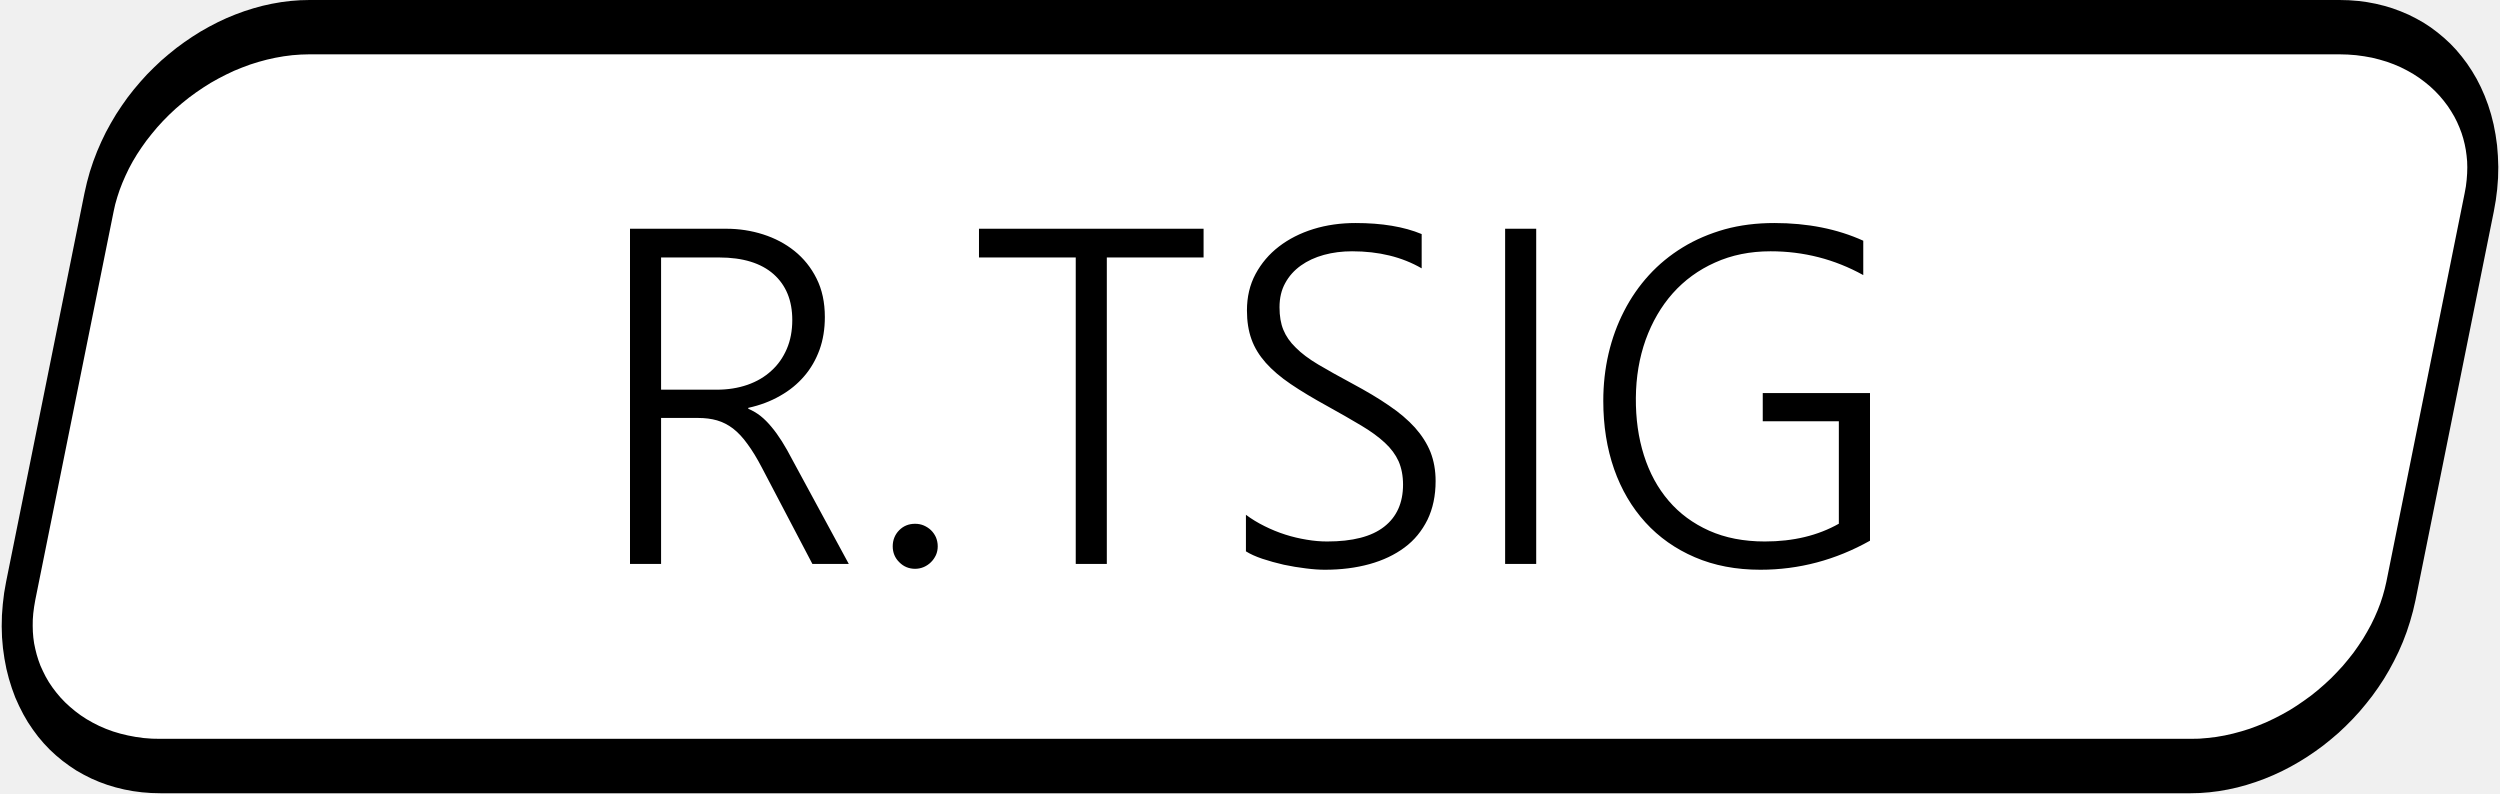
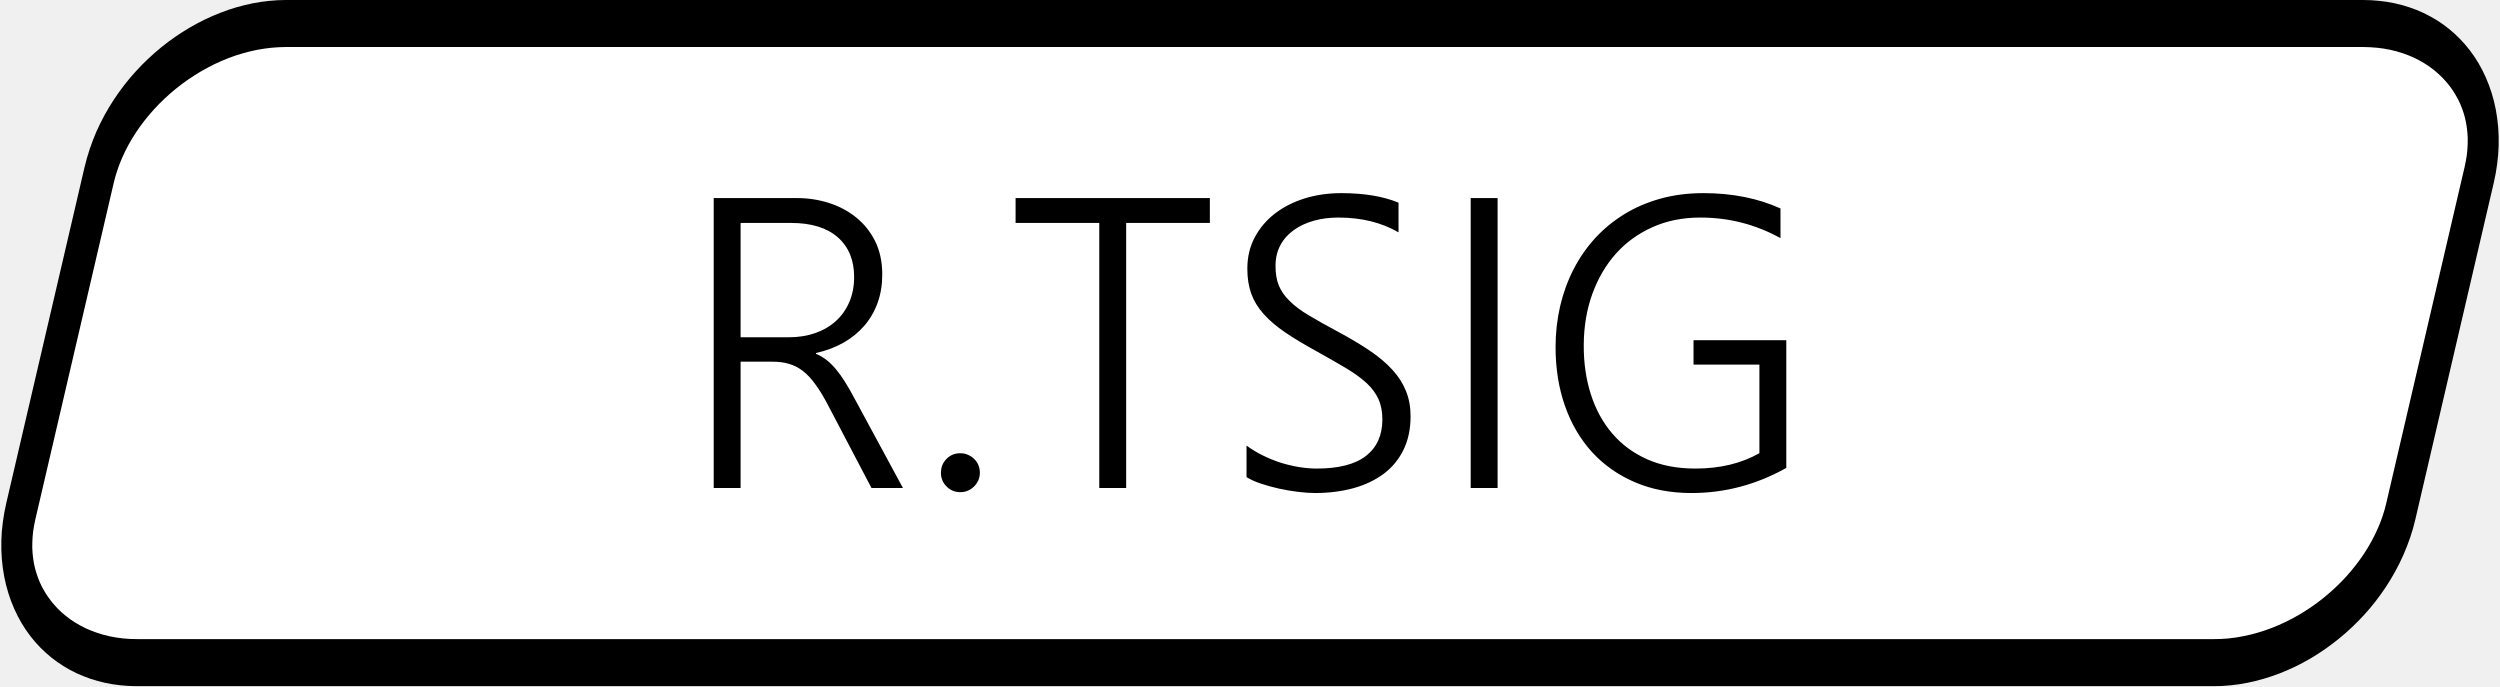
- <svg xmlns="http://www.w3.org/2000/svg" xml:space="preserve" width="769px" height="244px" version="1.1" style="shape-rendering:geometricPrecision; text-rendering:geometricPrecision; image-rendering:optimizeQuality; fill-rule:evenodd; clip-rule:evenodd" viewBox="0 0 318.92 101.33">
+ <svg xmlns="http://www.w3.org/2000/svg" xml:space="preserve" width="889px" height="244px" version="1.1" style="shape-rendering:geometricPrecision; text-rendering:geometricPrecision; image-rendering:optimizeQuality; fill-rule:evenodd; clip-rule:evenodd" viewBox="0 0 464.33 127.58">
  <defs>
    <style type="text/css">
   
    .fil0 {fill:white}
    .fil2 {fill:black;fill-rule:nonzero}
    .fil1 {fill:black;fill-rule:nonzero}
   
  </style>
  </defs>
  <g id="Capa_x0020_1">
    <g>
-       <path class="fil0" d="M39.32 3.47l259.31 0c12.3,0 20.34,10.07 17.86,22.37l-10.01 49.64c-2.48,12.31 -14.57,22.38 -26.88,22.38l-259.31 0c-12.3,0 -20.34,-10.07 -17.86,-22.38l10.01 -49.64c2.48,-12.3 14.57,-22.37 26.88,-22.37z" />
-       <path id="_1" class="fil1" d="M298.62 6.94l-259.31 0 0.01 -6.94 259.31 0 0 0 -0.01 6.94zm19.73 20.06l-3.73 -2.31 0 0 0.16 -0.88 0.1 -0.84 0.06 -0.81 0.02 -0.78 -0.02 -0.76 -0.07 -0.74 -0.1 -0.73 -0.14 -0.72 -0.18 -0.72 -0.22 -0.71 -0.27 -0.71 -0.31 -0.71 -0.35 -0.69 -0.41 -0.69 -0.44 -0.67 -0.5 -0.66 -0.54 -0.64 -0.58 -0.61 -0.63 -0.59 -0.67 -0.55 -0.71 -0.53 -0.75 -0.49 -0.79 -0.45 -0.83 -0.42 -0.86 -0.37 -0.9 -0.33 -0.94 -0.28 -0.96 -0.24 -1 -0.18 -1.03 -0.14 -1.05 -0.08 -1.09 -0.03 0.01 -6.94 1.2 0.03 1.17 0.09 1.15 0.15 1.12 0.21 1.1 0.27 1.06 0.32 1.03 0.38 1.01 0.43 0.97 0.49 0.94 0.53 0.9 0.59 0.87 0.65 0.83 0.69 0.8 0.74 0.76 0.8 0.71 0.85 0.68 0.9 0.63 0.95 0.59 1 0.54 1.06 0.49 1.11 0.44 1.17 0.38 1.21 0.32 1.27 0.25 1.31 0.19 1.34 0.11 1.38 0.05 1.4 -0.03 1.41 -0.11 1.43 -0.18 1.42 -0.25 1.42 0 0zm-13.73 47.33l10 -49.64 3.73 2.31 -10 49.64 -3.73 -2.31zm-25.02 27l0 -6.95 0 0 1.1 -0.02 1.09 -0.09 1.09 -0.13 1.09 -0.19 1.07 -0.24 1.07 -0.29 1.06 -0.33 1.04 -0.39 1.03 -0.42 1.02 -0.48 0.99 -0.51 0.98 -0.55 0.95 -0.6 0.92 -0.63 0.91 -0.66 0.87 -0.7 0.84 -0.73 0.82 -0.76 0.77 -0.79 0.75 -0.81 0.7 -0.84 0.67 -0.85 0.62 -0.88 0.59 -0.89 0.53 -0.9 0.5 -0.91 0.44 -0.91 0.4 -0.92 0.35 -0.91 0.3 -0.92 0.25 -0.9 0.21 -0.9 3.73 2.31 -0.32 1.39 -0.38 1.36 -0.43 1.32 -0.49 1.29 -0.54 1.24 -0.59 1.2 -0.63 1.17 -0.67 1.13 -0.72 1.09 -0.75 1.05 -0.8 1.02 -0.82 0.98 -0.87 0.95 -0.89 0.9 -0.92 0.87 -0.96 0.82 -0.98 0.79 -1.01 0.74 -1.03 0.7 -1.06 0.66 -1.07 0.61 -1.1 0.57 -1.12 0.52 -1.13 0.47 -1.15 0.42 -1.16 0.37 -1.17 0.32 -1.18 0.26 -1.2 0.21 -1.2 0.15 -1.2 0.09 -1.21 0.03 0 0zm-259.31 -6.95l259.31 0 0 6.95 -259.31 0 0 0 0 -6.95zm-19.73 -20.05l3.73 2.31 0 0 -0.15 0.87 -0.11 0.85 -0.06 0.81 -0.01 0.78 0.02 0.76 0.06 0.74 0.1 0.73 0.15 0.72 0.18 0.72 0.22 0.71 0.26 0.71 0.32 0.7 0.35 0.7 0.4 0.69 0.45 0.67 0.5 0.66 0.53 0.63 0.59 0.62 0.63 0.58 0.67 0.56 0.71 0.53 0.75 0.49 0.79 0.45 0.83 0.42 0.86 0.37 0.9 0.33 0.94 0.28 0.96 0.23 1 0.19 1.02 0.14 1.06 0.08 1.08 0.02 0 6.95 -1.2 -0.03 -1.18 -0.09 -1.14 -0.15 -1.12 -0.21 -1.1 -0.27 -1.06 -0.32 -1.04 -0.38 -1 -0.43 -0.97 -0.49 -0.94 -0.53 -0.9 -0.6 -0.87 -0.64 -0.83 -0.69 -0.8 -0.74 -0.76 -0.8 -0.72 -0.85 -0.67 -0.9 -0.64 -0.95 -0.58 -1 -0.54 -1.06 -0.5 -1.11 -0.43 -1.17 -0.38 -1.22 -0.32 -1.26 -0.25 -1.31 -0.19 -1.34 -0.12 -1.38 -0.04 -1.4 0.03 -1.42 0.11 -1.42 0.17 -1.42 0.25 -1.42 0 0zm13.74 -47.33l-10.01 49.64 -3.73 -2.31 10.01 -49.64 0 0 3.73 2.31zm25.02 -27l-0.01 6.94 0 0 -1.09 0.03 -1.09 0.08 -1.1 0.14 -1.08 0.19 -1.08 0.24 -1.07 0.29 -1.05 0.33 -1.05 0.39 -1.03 0.42 -1.01 0.48 -0.99 0.51 -0.98 0.55 -0.95 0.6 -0.93 0.63 -0.9 0.66 -0.87 0.7 -0.85 0.73 -0.81 0.76 -0.78 0.79 -0.74 0.81 -0.7 0.84 -0.67 0.85 -0.62 0.87 -0.59 0.89 -0.54 0.9 -0.49 0.91 -0.44 0.92 -0.4 0.92 -0.35 0.91 -0.3 0.91 -0.26 0.91 -0.2 0.9 -3.73 -2.31 0.32 -1.4 0.37 -1.35 0.44 -1.33 0.49 -1.28 0.54 -1.24 0.58 -1.2 0.64 -1.17 0.67 -1.13 0.72 -1.09 0.75 -1.06 0.79 -1.01 0.83 -0.98 0.86 -0.95 0.9 -0.9 0.92 -0.87 0.96 -0.82 0.98 -0.79 1.01 -0.74 1.03 -0.7 1.05 -0.66 1.08 -0.61 1.1 -0.57 1.11 -0.52 1.14 -0.47 1.14 -0.42 1.17 -0.37 1.17 -0.32 1.18 -0.26 1.2 -0.21 1.2 -0.15 1.2 -0.09 1.21 -0.03 0 0z" />
+       <path class="fil0" d="M52.92 4.37l386.18 0c15.5,0 25.22,12.68 21.61,28.17l-14.57 62.5c-3.61,15.49 -19.24,28.16 -34.73,28.16l-386.18 0c-15.5,0 -25.22,-12.67 -21.61,-28.16l14.57 -62.5c3.61,-15.49 19.24,-28.17 34.73,-28.17z" />
+       <path id="_1" class="fil1" d="M439.1 8.74l-386.19 0 0.01 -8.74 386.19 0 0 0 -0.01 8.74zm24.32 25.25l-5.43 -2.9 0 0 0.24 -1.15 0.18 -1.12 0.11 -1.07 0.05 -1.04 0.01 -1.01 -0.06 -0.99 -0.1 -0.95 -0.15 -0.93 -0.2 -0.92 -0.25 -0.89 -0.31 -0.89 -0.35 -0.87 -0.41 -0.85 -0.47 -0.83 -0.51 -0.82 -0.58 -0.8 -0.63 -0.77 -0.68 -0.74 -0.74 -0.71 -0.79 -0.68 -0.85 -0.64 -0.89 -0.59 -0.95 -0.56 -0.99 -0.5 -1.05 -0.46 -1.09 -0.4 -1.13 -0.35 -1.18 -0.29 -1.22 -0.23 -1.26 -0.16 -1.3 -0.1 -1.34 -0.04 0.01 -8.74 1.53 0.04 1.5 0.12 1.47 0.19 1.43 0.27 1.39 0.34 1.36 0.42 1.31 0.48 1.28 0.56 1.23 0.63 1.2 0.69 1.14 0.76 1.1 0.84 1.05 0.89 1 0.97 0.95 1.03 0.9 1.1 0.84 1.16 0.78 1.23 0.71 1.29 0.65 1.36 0.58 1.42 0.51 1.47 0.43 1.54 0.35 1.57 0.26 1.63 0.18 1.66 0.09 1.68 0 1.71 -0.09 1.73 -0.19 1.73 -0.27 1.74 -0.36 1.74 0 0zm-19.99 59.59l14.56 -62.49 5.43 2.9 -14.56 62.5 -5.43 -2.91zm-32.02 34l0.01 -8.75 0 0 1.35 -0.03 1.36 -0.1 1.36 -0.17 1.35 -0.24 1.34 -0.29 1.34 -0.36 1.33 -0.42 1.31 -0.47 1.3 -0.54 1.27 -0.58 1.26 -0.64 1.24 -0.69 1.2 -0.74 1.18 -0.78 1.15 -0.83 1.12 -0.87 1.08 -0.92 1.04 -0.94 1.01 -0.99 0.96 -1.01 0.91 -1.05 0.87 -1.07 0.82 -1.1 0.77 -1.11 0.71 -1.14 0.66 -1.15 0.6 -1.16 0.54 -1.17 0.49 -1.17 0.42 -1.17 0.37 -1.18 0.3 -1.17 5.43 2.91 -0.44 1.72 -0.52 1.67 -0.6 1.64 -0.65 1.59 -0.73 1.56 -0.78 1.5 -0.84 1.47 -0.89 1.42 -0.95 1.38 -0.99 1.33 -1.04 1.29 -1.09 1.24 -1.13 1.19 -1.17 1.15 -1.21 1.1 -1.24 1.04 -1.28 1 -1.31 0.95 -1.34 0.89 -1.37 0.84 -1.4 0.78 -1.41 0.72 -1.45 0.66 -1.46 0.6 -1.48 0.53 -1.49 0.47 -1.51 0.41 -1.52 0.33 -1.53 0.27 -1.54 0.19 -1.54 0.12 -1.55 0.04 0 0zm-386.18 -8.75l386.19 0 -0.01 8.75 -386.19 0 0 0 0.01 -8.75zm-24.32 -25.25l5.43 2.91 0 0 -0.24 1.15 -0.18 1.11 -0.11 1.08 -0.05 1.04 -0.01 1.01 0.06 0.98 0.1 0.95 0.15 0.94 0.2 0.91 0.26 0.9 0.3 0.88 0.35 0.87 0.41 0.85 0.47 0.84 0.52 0.82 0.57 0.79 0.63 0.77 0.68 0.75 0.74 0.71 0.79 0.67 0.84 0.64 0.9 0.6 0.95 0.55 0.99 0.51 1.05 0.45 1.09 0.4 1.13 0.35 1.18 0.29 1.22 0.23 1.26 0.17 1.3 0.1 1.34 0.03 -0.01 8.75 -1.53 -0.04 -1.5 -0.12 -1.47 -0.19 -1.43 -0.27 -1.39 -0.35 -1.36 -0.41 -1.31 -0.49 -1.28 -0.55 -1.23 -0.63 -1.2 -0.7 -1.14 -0.76 -1.1 -0.83 -1.05 -0.9 -1 -0.96 -0.95 -1.03 -0.9 -1.1 -0.84 -1.17 -0.78 -1.23 -0.71 -1.29 -0.65 -1.36 -0.58 -1.41 -0.51 -1.48 -0.43 -1.53 -0.35 -1.58 -0.26 -1.62 -0.18 -1.66 -0.09 -1.69 0 -1.71 0.09 -1.73 0.19 -1.73 0.27 -1.74 0.36 -1.74 0 0zm19.99 -59.59l-14.56 62.5 -5.43 -2.91 14.56 -62.49 0 0 5.43 2.9zm32.02 -33.99l-0.01 8.74 0 0 -1.35 0.04 -1.36 0.1 -1.36 0.17 -1.35 0.23 -1.34 0.3 -1.34 0.36 -1.33 0.41 -1.31 0.48 -1.3 0.53 -1.28 0.59 -1.25 0.64 -1.24 0.69 -1.2 0.74 -1.18 0.78 -1.15 0.83 -1.12 0.87 -1.08 0.91 -1.04 0.95 -1.01 0.98 -0.96 1.02 -0.91 1.04 -0.87 1.07 -0.82 1.1 -0.77 1.12 -0.71 1.13 -0.66 1.15 -0.6 1.16 -0.54 1.17 -0.49 1.17 -0.42 1.18 -0.37 1.17 -0.3 1.17 -5.43 -2.9 0.45 -1.72 0.52 -1.68 0.59 -1.64 0.65 -1.59 0.73 -1.55 0.78 -1.51 0.84 -1.46 0.89 -1.42 0.95 -1.38 0.99 -1.33 1.04 -1.29 1.09 -1.24 1.13 -1.2 1.17 -1.14 1.21 -1.1 1.24 -1.05 1.28 -1 1.31 -0.94 1.34 -0.89 1.37 -0.84 1.4 -0.78 1.41 -0.72 1.45 -0.66 1.46 -0.6 1.48 -0.54 1.49 -0.47 1.51 -0.4 1.52 -0.34 1.53 -0.26 1.54 -0.19 1.54 -0.12 1.55 -0.04 0 0z" />
    </g>
-     <path class="fil2" d="M103.56 72.04l-6.44 -12.28c-0.64,-1.23 -1.25,-2.23 -1.86,-3.05 -0.59,-0.83 -1.21,-1.48 -1.84,-1.97 -0.63,-0.48 -1.32,-0.83 -2.04,-1.04 -0.73,-0.21 -1.54,-0.31 -2.44,-0.31l-4.71 0 0 18.65 -3.97 0 0 -42.82 12.32 0c1.61,0 3.17,0.24 4.68,0.72 1.5,0.48 2.84,1.18 4.01,2.12 1.17,0.94 2.12,2.11 2.82,3.52 0.71,1.41 1.06,3.05 1.06,4.92 0,1.51 -0.22,2.91 -0.68,4.18 -0.46,1.26 -1.11,2.4 -1.96,3.38 -0.84,0.98 -1.86,1.82 -3.07,2.5 -1.21,0.7 -2.57,1.21 -4.07,1.54l0 0.12c0.58,0.24 1.1,0.55 1.58,0.93 0.48,0.38 0.93,0.84 1.38,1.38 0.45,0.53 0.89,1.15 1.33,1.84 0.44,0.71 0.9,1.5 1.36,2.4l7.19 13.27 -4.65 0zm-19.33 -39.15l0 16.89 7.1 0c1.44,0 2.74,-0.21 3.93,-0.62 1.2,-0.42 2.22,-1.02 3.06,-1.8 0.85,-0.76 1.5,-1.7 1.97,-2.79 0.47,-1.09 0.7,-2.33 0.7,-3.69 0,-2.49 -0.79,-4.44 -2.39,-5.86 -1.6,-1.41 -3.92,-2.13 -6.95,-2.13l-7.42 0zm32.45 39.77c-0.79,0 -1.47,-0.28 -2.02,-0.84 -0.56,-0.55 -0.84,-1.23 -0.84,-2.03 0,-0.8 0.28,-1.5 0.82,-2.05 0.55,-0.56 1.23,-0.83 2.04,-0.83 0.4,0 0.77,0.07 1.12,0.22 0.34,0.15 0.65,0.35 0.9,0.59 0.27,0.26 0.47,0.55 0.64,0.91 0.15,0.37 0.23,0.75 0.23,1.16 0,0.4 -0.08,0.78 -0.23,1.12 -0.17,0.35 -0.37,0.65 -0.64,0.91 -0.25,0.25 -0.56,0.46 -0.9,0.61 -0.35,0.15 -0.72,0.23 -1.12,0.23zm24.49 -39.77l0 39.15 -3.97 0 0 -39.15 -12.36 0 0 -3.67 28.69 0 0 3.67 -12.36 0zm17.77 32.87c0.72,0.54 1.51,1.02 2.38,1.45 0.86,0.43 1.74,0.79 2.65,1.08 0.9,0.29 1.81,0.5 2.72,0.65 0.92,0.16 1.8,0.23 2.63,0.23 3.23,0 5.66,-0.62 7.27,-1.88 1.61,-1.25 2.42,-3.05 2.42,-5.39 0,-1.13 -0.2,-2.13 -0.57,-2.98 -0.38,-0.84 -0.96,-1.63 -1.76,-2.37 -0.8,-0.74 -1.8,-1.47 -3.01,-2.19 -1.22,-0.73 -2.65,-1.55 -4.31,-2.47 -1.82,-1 -3.39,-1.94 -4.7,-2.83 -1.3,-0.88 -2.36,-1.79 -3.19,-2.72 -0.82,-0.93 -1.44,-1.93 -1.82,-3 -0.39,-1.08 -0.58,-2.3 -0.58,-3.68 0,-1.73 0.36,-3.28 1.1,-4.66 0.74,-1.37 1.73,-2.54 2.98,-3.5 1.26,-0.97 2.73,-1.72 4.41,-2.24 1.68,-0.52 3.48,-0.77 5.38,-0.77 3.37,0 6.19,0.47 8.45,1.41l0 4.38c-2.52,-1.46 -5.48,-2.18 -8.89,-2.18 -1.27,0 -2.46,0.15 -3.6,0.46 -1.12,0.31 -2.1,0.76 -2.94,1.36 -0.85,0.61 -1.52,1.35 -2,2.24 -0.49,0.88 -0.73,1.91 -0.73,3.09 0,1.12 0.16,2.08 0.49,2.88 0.33,0.81 0.85,1.57 1.59,2.28 0.72,0.73 1.67,1.44 2.86,2.15 1.18,0.7 2.63,1.51 4.34,2.43 1.79,0.96 3.36,1.89 4.68,2.8 1.34,0.9 2.45,1.85 3.34,2.83 0.88,0.99 1.55,2.04 1.99,3.14 0.43,1.11 0.65,2.33 0.65,3.69 0,1.88 -0.35,3.52 -1.04,4.95 -0.71,1.42 -1.67,2.61 -2.93,3.54 -1.25,0.93 -2.74,1.64 -4.47,2.12 -1.74,0.48 -3.63,0.72 -5.7,0.72 -0.68,0 -1.48,-0.05 -2.42,-0.17 -0.94,-0.11 -1.88,-0.27 -2.83,-0.47 -0.96,-0.22 -1.87,-0.47 -2.74,-0.76 -0.86,-0.29 -1.56,-0.61 -2.1,-0.95l0 -4.67zm37.08 6.28l-3.97 0 0 -42.82 3.97 0 0 42.82zm42.64 -2.97c-4.4,2.47 -9.07,3.71 -14,3.71 -3.11,0 -5.9,-0.53 -8.38,-1.6 -2.47,-1.06 -4.58,-2.55 -6.31,-4.45 -1.73,-1.9 -3.07,-4.17 -4,-6.81 -0.92,-2.64 -1.38,-5.53 -1.38,-8.71 0,-2.09 0.22,-4.09 0.67,-6.03 0.45,-1.93 1.11,-3.74 1.98,-5.43 0.87,-1.7 1.93,-3.23 3.18,-4.6 1.26,-1.38 2.7,-2.56 4.32,-3.55 1.63,-1 3.43,-1.76 5.37,-2.31 1.96,-0.54 4.07,-0.8 6.33,-0.8 4.24,0 8.03,0.75 11.36,2.26l0 4.39c-3.67,-2.03 -7.61,-3.04 -11.84,-3.04 -2.62,0 -4.98,0.48 -7.1,1.44 -2.11,0.94 -3.91,2.26 -5.4,3.93 -1.48,1.67 -2.63,3.65 -3.46,5.94 -0.81,2.28 -1.23,4.75 -1.25,7.42 -0.02,2.65 0.32,5.09 1.03,7.33 0.71,2.24 1.76,4.18 3.16,5.81 1.39,1.63 3.12,2.9 5.17,3.82 2.06,0.92 4.43,1.38 7.12,1.38 3.63,0 6.78,-0.76 9.45,-2.27l0 -13.09 -9.72 0 0 -3.6 13.7 0 0 18.86z" />
+     <path class="fil2" d="M161.79 90.74l-8.11 -15.46c-0.81,-1.55 -1.58,-2.82 -2.34,-3.84 -0.74,-1.04 -1.53,-1.86 -2.32,-2.48 -0.8,-0.6 -1.66,-1.05 -2.57,-1.31 -0.92,-0.27 -1.94,-0.4 -3.07,-0.4l-5.93 0 0 23.49 -5 0 0 -53.91 15.52 0c2.02,0 3.99,0.3 5.89,0.9 1.89,0.6 3.57,1.49 5.04,2.67 1.48,1.18 2.67,2.66 3.56,4.43 0.88,1.78 1.33,3.85 1.33,6.2 0,1.9 -0.28,3.66 -0.86,5.26 -0.57,1.59 -1.4,3.02 -2.46,4.26 -1.07,1.23 -2.35,2.29 -3.86,3.15 -1.53,0.87 -3.24,1.51 -5.14,1.94l0 0.15c0.73,0.29 1.39,0.69 1.99,1.17 0.6,0.47 1.18,1.05 1.75,1.73 0.56,0.67 1.11,1.45 1.66,2.32 0.56,0.89 1.13,1.89 1.73,3.02l9.04 16.71 -5.85 0zm-24.34 -49.29l0 21.26 8.94 0c1.81,0 3.45,-0.26 4.95,-0.78 1.5,-0.53 2.79,-1.29 3.85,-2.26 1.07,-0.97 1.89,-2.15 2.48,-3.52 0.59,-1.37 0.89,-2.93 0.89,-4.65 0,-3.13 -1.01,-5.58 -3.02,-7.36 -2.02,-1.79 -4.93,-2.69 -8.74,-2.69l-9.35 0zm40.86 50.06c-1,0 -1.86,-0.34 -2.55,-1.05 -0.71,-0.69 -1.06,-1.55 -1.06,-2.55 0,-1.02 0.35,-1.89 1.03,-2.58 0.69,-0.71 1.55,-1.06 2.58,-1.06 0.5,0 0.96,0.09 1.4,0.29 0.44,0.19 0.82,0.43 1.14,0.74 0.34,0.32 0.59,0.69 0.8,1.14 0.19,0.47 0.29,0.95 0.29,1.47 0,0.5 -0.1,0.97 -0.29,1.41 -0.21,0.43 -0.46,0.82 -0.8,1.14 -0.32,0.32 -0.7,0.58 -1.14,0.77 -0.44,0.19 -0.9,0.28 -1.4,0.28zm30.83 -50.06l0 49.29 -5 0 0 -49.29 -15.56 0 0 -4.62 36.12 0 0 4.62 -15.56 0zm22.38 41.39c0.9,0.68 1.9,1.28 2.99,1.82 1.08,0.54 2.19,0.99 3.33,1.36 1.13,0.36 2.29,0.63 3.43,0.82 1.16,0.19 2.26,0.28 3.31,0.28 4.07,0 7.13,-0.78 9.16,-2.36 2.02,-1.58 3.04,-3.84 3.04,-6.79 0,-1.42 -0.25,-2.68 -0.72,-3.75 -0.48,-1.06 -1.21,-2.05 -2.21,-2.99 -1.01,-0.92 -2.27,-1.85 -3.8,-2.76 -1.53,-0.91 -3.34,-1.95 -5.41,-3.1 -2.3,-1.26 -4.28,-2.44 -5.92,-3.56 -1.65,-1.12 -2.98,-2.26 -4.02,-3.43 -1.04,-1.16 -1.81,-2.42 -2.3,-3.77 -0.49,-1.36 -0.73,-2.9 -0.73,-4.63 0,-2.19 0.46,-4.14 1.39,-5.87 0.93,-1.73 2.18,-3.21 3.76,-4.42 1.58,-1.22 3.43,-2.15 5.54,-2.81 2.12,-0.65 4.38,-0.97 6.78,-0.97 4.24,0 7.79,0.59 10.64,1.77l0 5.52c-3.18,-1.84 -6.9,-2.75 -11.19,-2.75 -1.61,0 -3.11,0.19 -4.53,0.58 -1.41,0.4 -2.65,0.96 -3.71,1.72 -1.07,0.76 -1.92,1.69 -2.52,2.81 -0.61,1.12 -0.92,2.41 -0.92,3.89 0,1.41 0.2,2.62 0.61,3.63 0.43,1.02 1.08,1.98 2.01,2.88 0.91,0.91 2.1,1.81 3.6,2.69 1.49,0.89 3.31,1.92 5.47,3.07 2.25,1.21 4.22,2.38 5.89,3.52 1.68,1.14 3.08,2.33 4.2,3.57 1.12,1.24 1.95,2.56 2.5,3.95 0.56,1.4 0.83,2.94 0.83,4.65 0,2.36 -0.44,4.42 -1.31,6.22 -0.89,1.8 -2.11,3.29 -3.69,4.47 -1.58,1.17 -3.45,2.07 -5.63,2.67 -2.19,0.6 -4.57,0.9 -7.18,0.9 -0.85,0 -1.86,-0.07 -3.04,-0.21 -1.18,-0.14 -2.36,-0.34 -3.57,-0.6 -1.21,-0.27 -2.35,-0.59 -3.44,-0.95 -1.09,-0.37 -1.96,-0.77 -2.64,-1.2l0 -5.87zm46.68 7.9l-5 0 0 -53.91 5 0 0 53.91zm53.68 -3.74c-5.54,3.11 -11.42,4.67 -17.62,4.67 -3.92,0 -7.43,-0.67 -10.55,-2.02 -3.11,-1.33 -5.77,-3.21 -7.95,-5.59 -2.18,-2.4 -3.86,-5.25 -5.03,-8.58 -1.17,-3.32 -1.75,-6.97 -1.75,-10.96 0,-2.63 0.29,-5.16 0.85,-7.6 0.57,-2.43 1.4,-4.71 2.49,-6.84 1.09,-2.13 2.43,-4.06 4.01,-5.79 1.59,-1.73 3.4,-3.22 5.44,-4.47 2.05,-1.26 4.31,-2.22 6.76,-2.9 2.47,-0.68 5.12,-1.01 7.96,-1.01 5.34,0 10.12,0.95 14.31,2.85l0 5.52c-4.62,-2.56 -9.59,-3.83 -14.91,-3.83 -3.3,0 -6.27,0.6 -8.94,1.81 -2.65,1.19 -4.93,2.85 -6.8,4.96 -1.86,2.1 -3.31,4.59 -4.35,7.47 -1.03,2.87 -1.55,5.98 -1.58,9.34 -0.03,3.34 0.41,6.42 1.3,9.23 0.9,2.82 2.22,5.26 3.98,7.32 1.75,2.05 3.92,3.66 6.5,4.81 2.6,1.16 5.59,1.73 8.98,1.73 4.57,0 8.53,-0.95 11.9,-2.86l0 -16.47 -12.25 0 0 -4.54 17.25 0 0 23.75z" />
  </g>
</svg>
